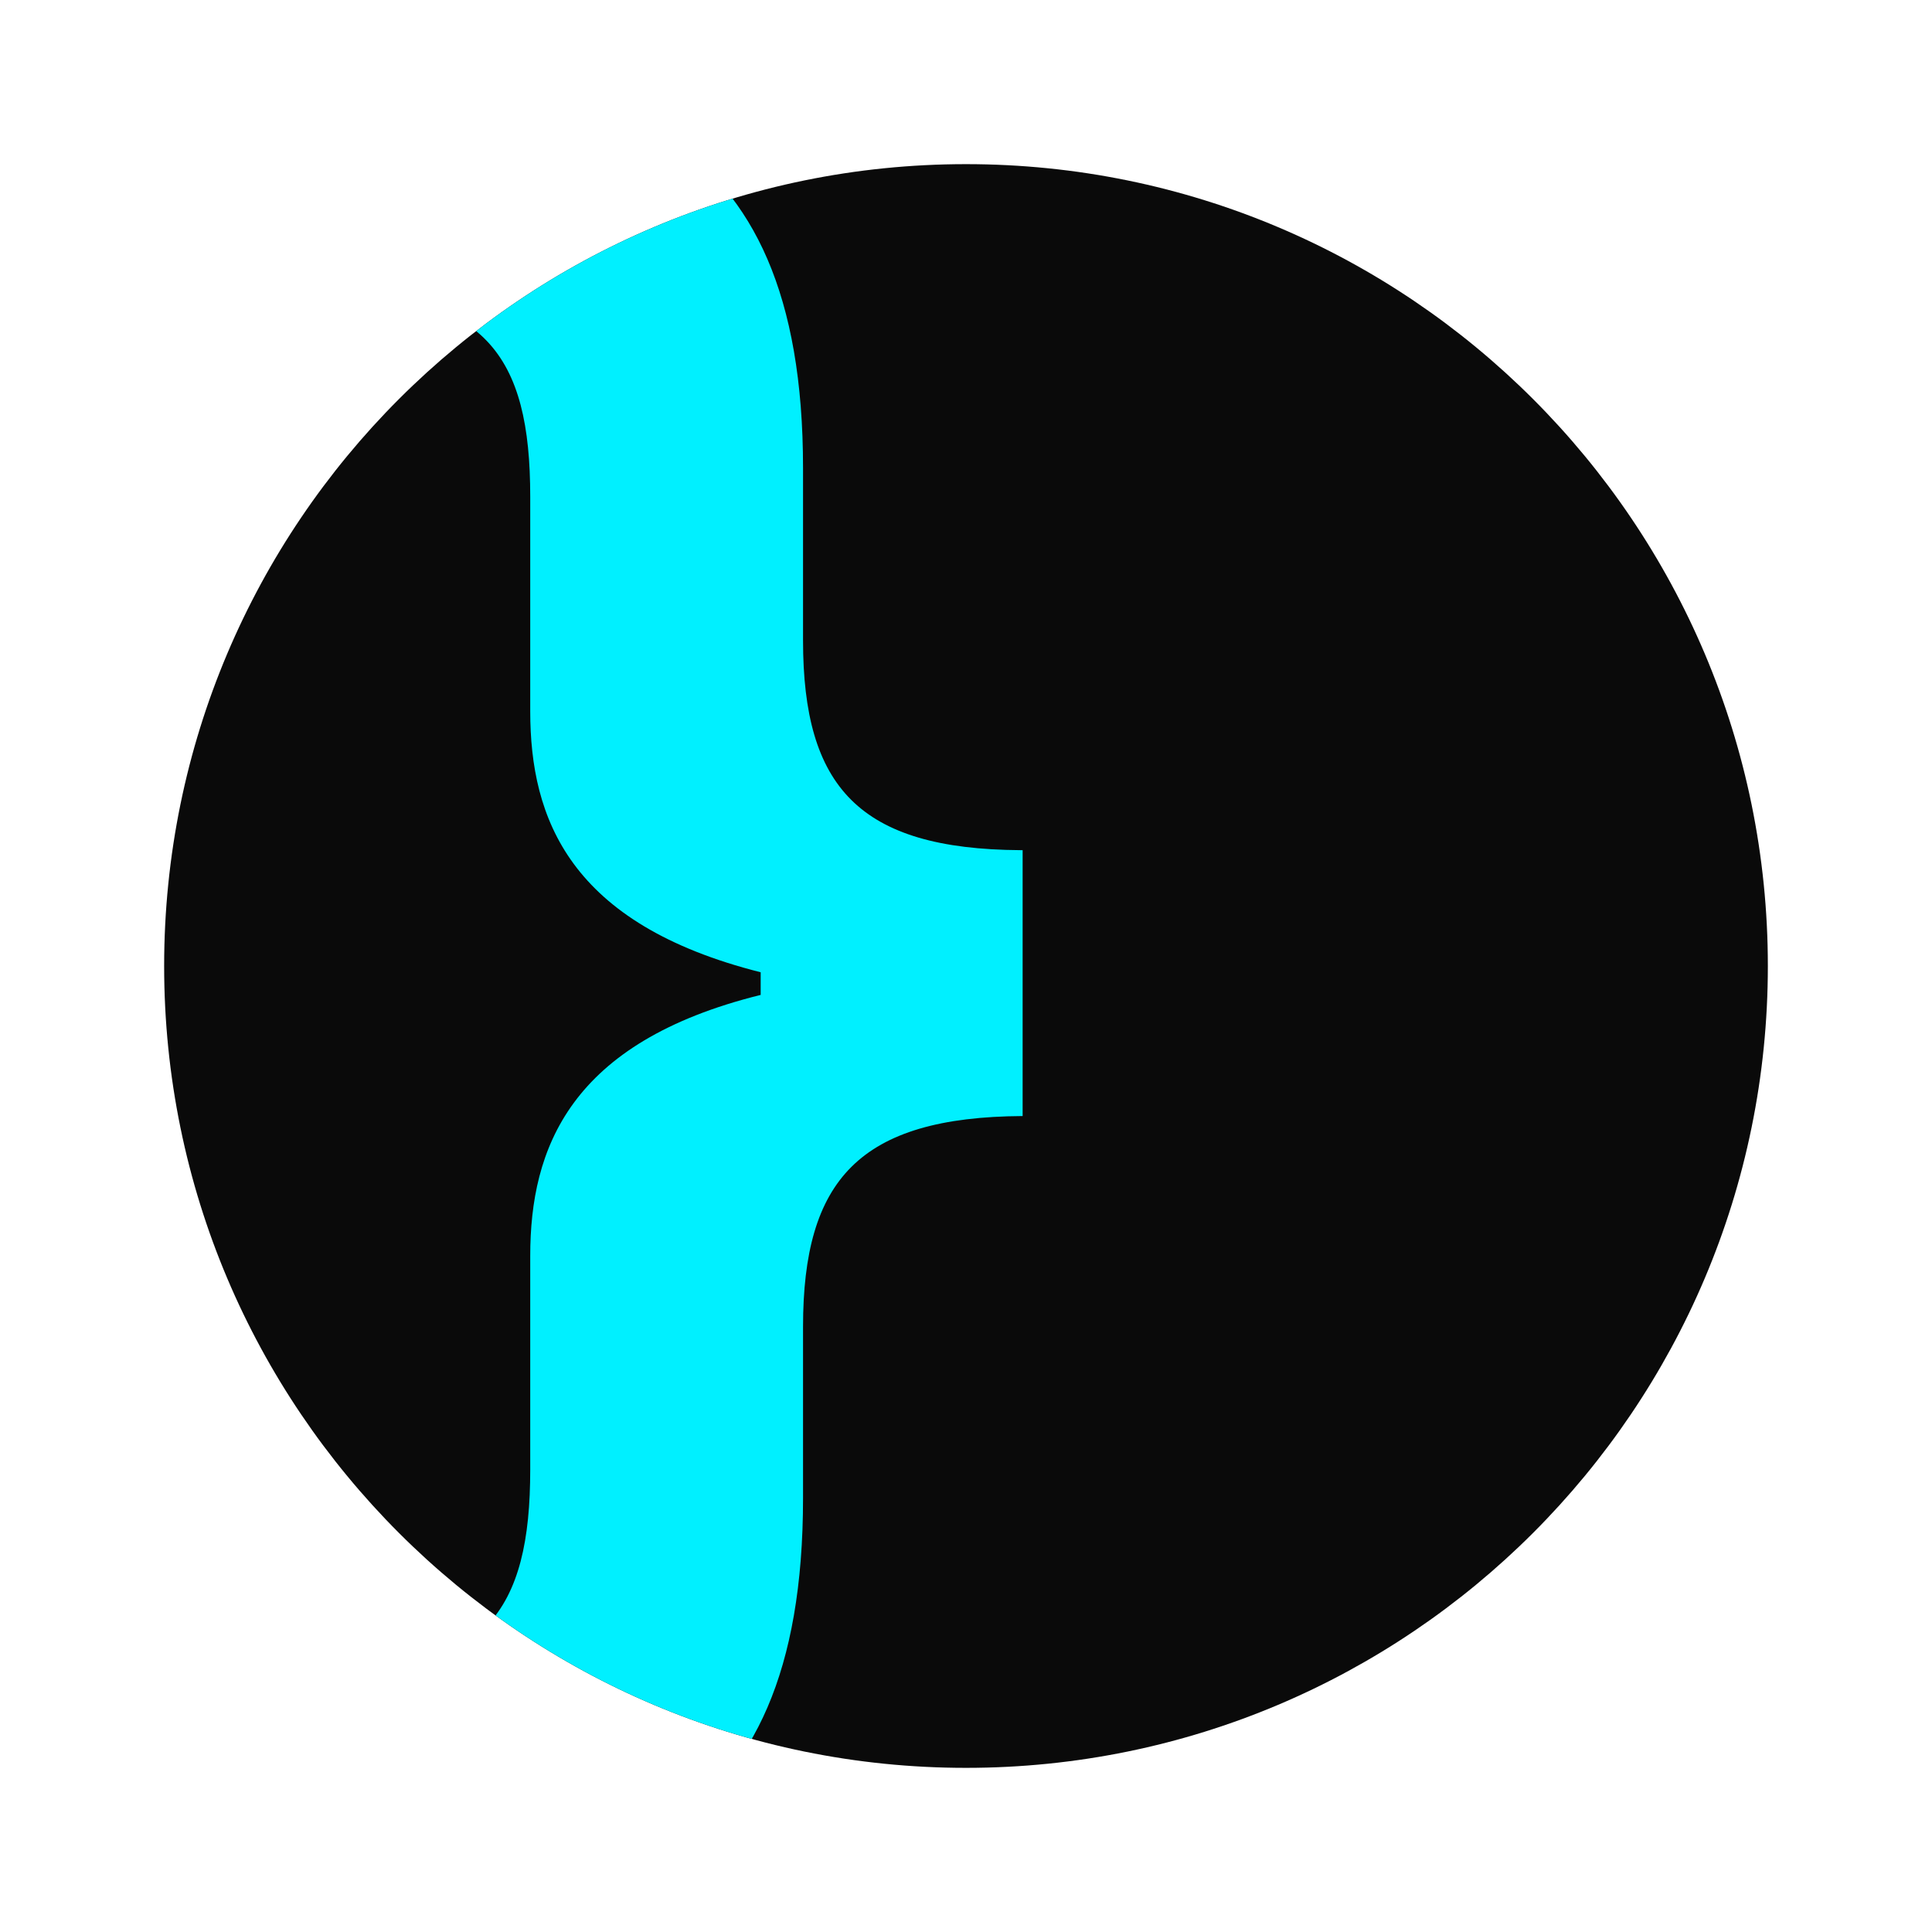
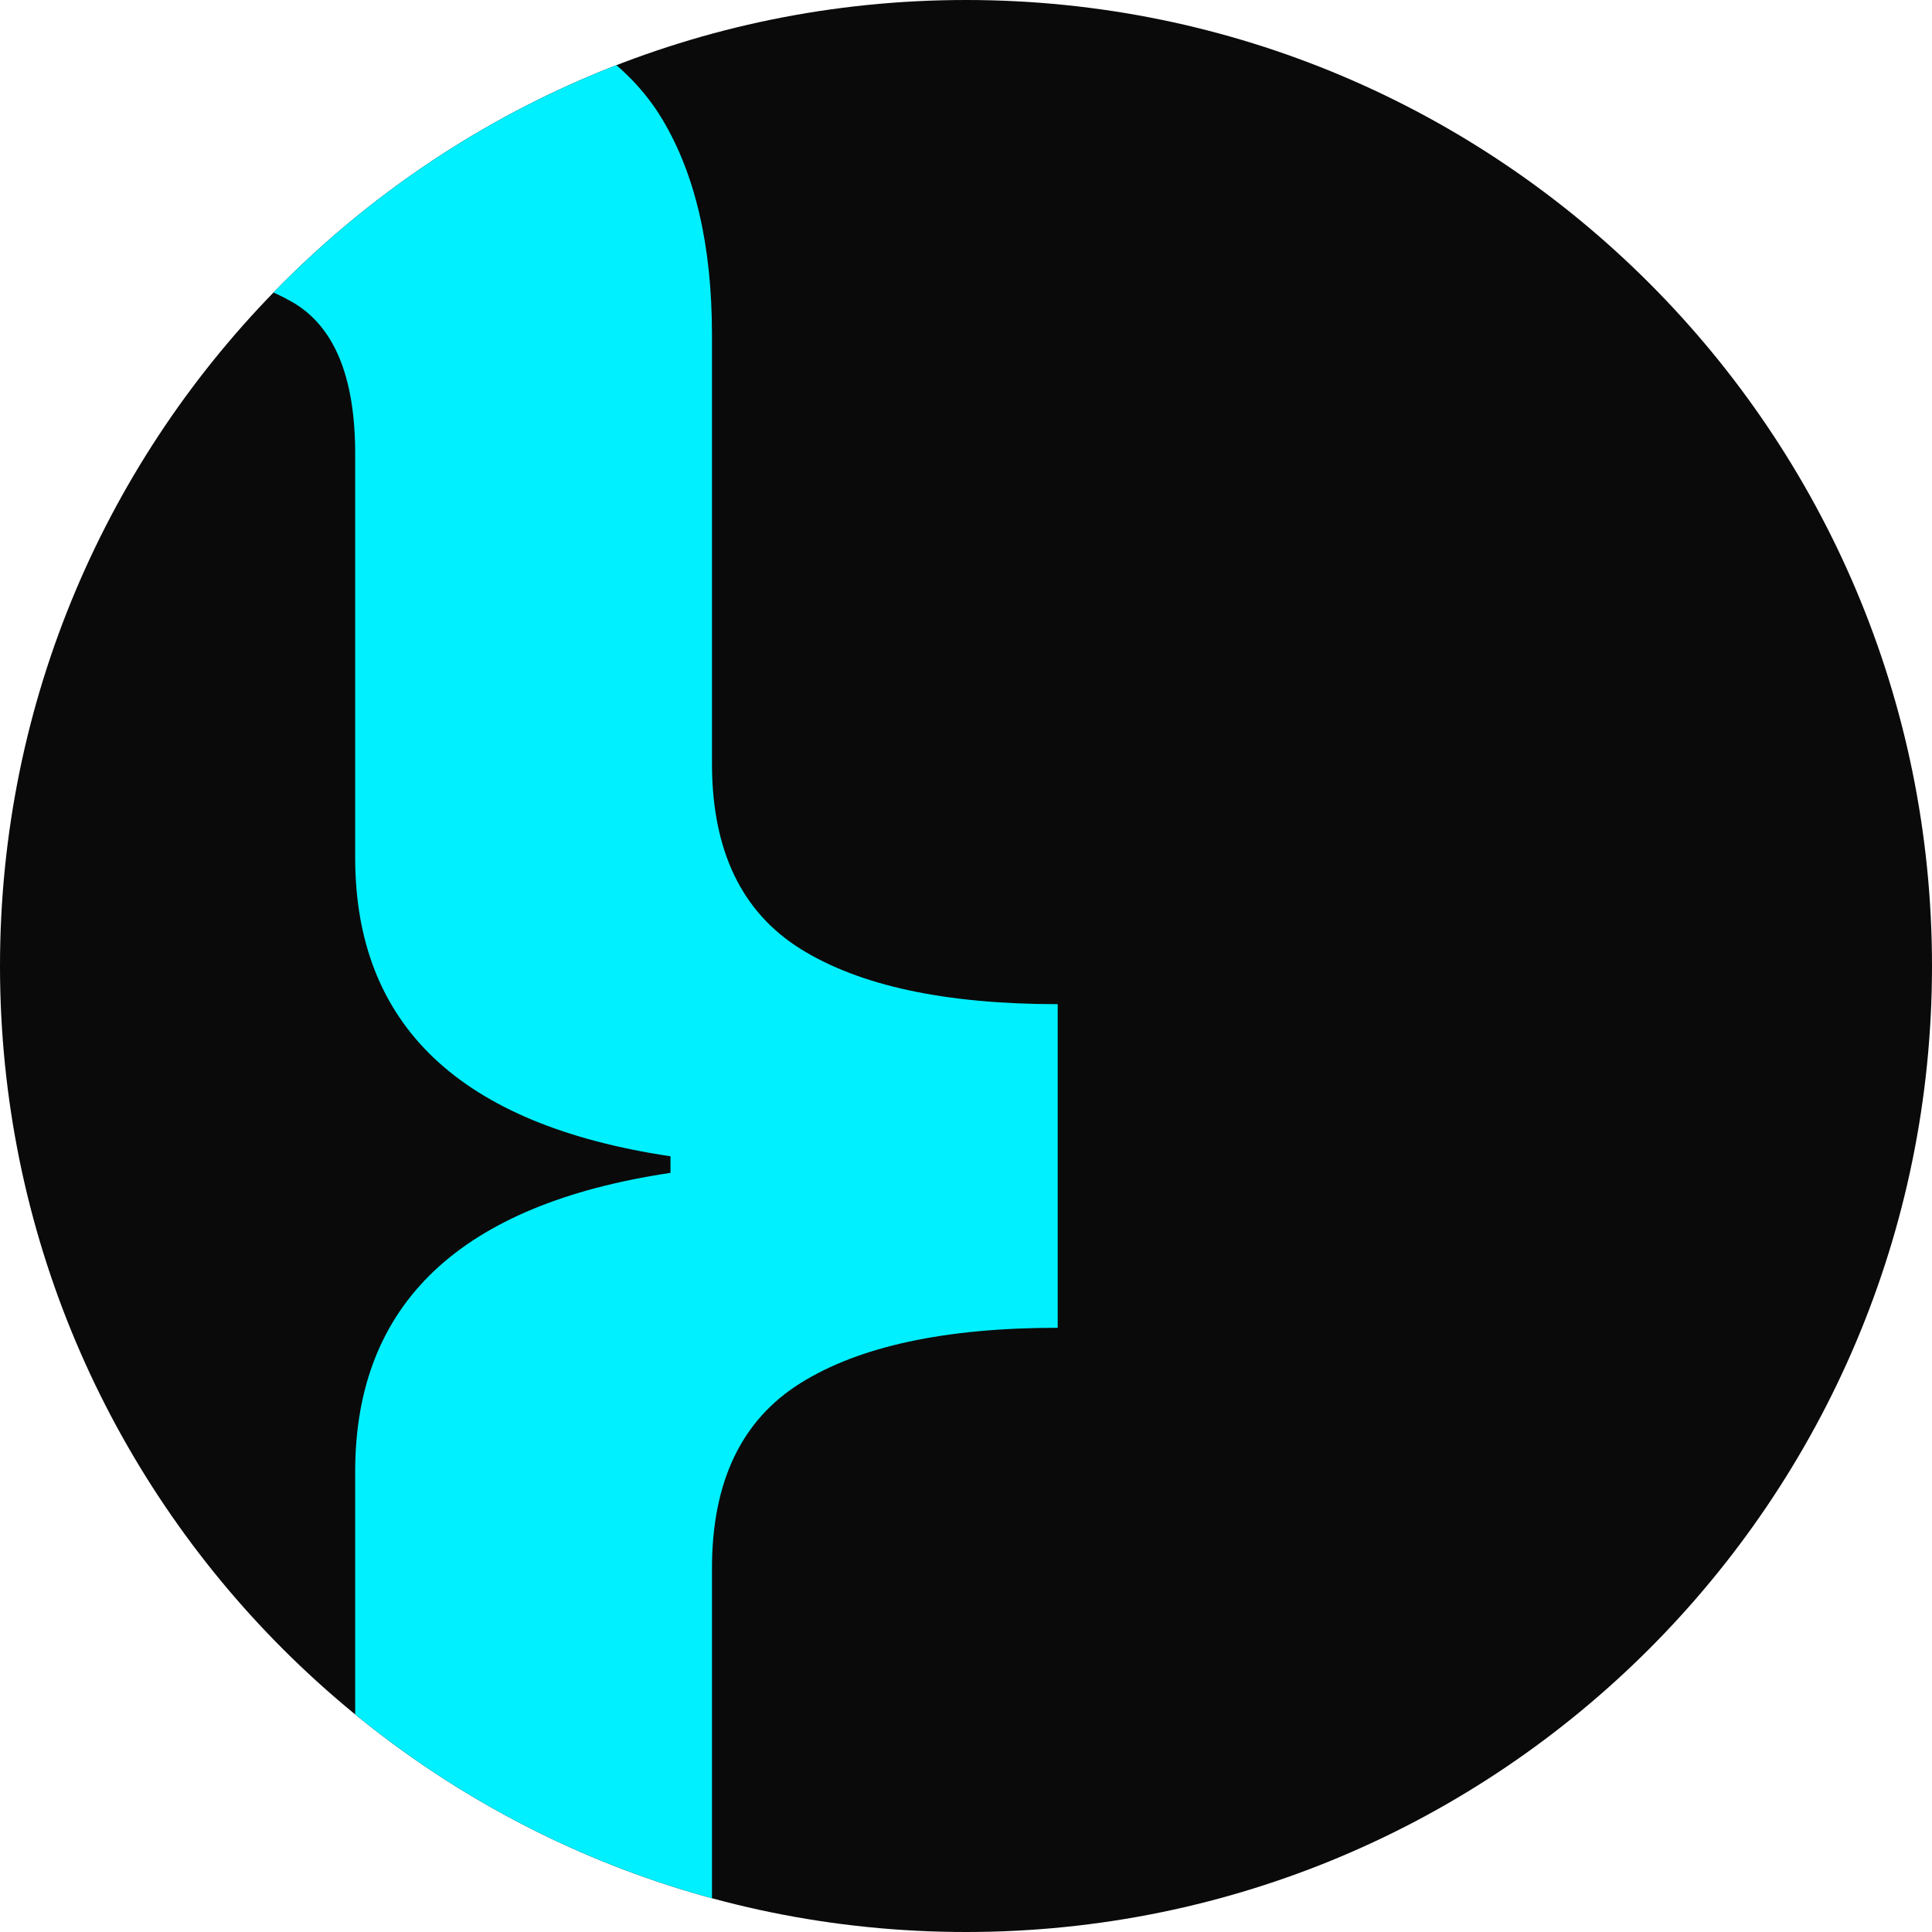
<svg xmlns="http://www.w3.org/2000/svg" viewBox="0 0 1024 1024" width="1024" height="1024">
  <defs>
-     <clipPath id="zc">
-       <circle cx="512" cy="512" r="425" />
+     <clipPath id="shortCircleClip_cyan_on_black_appsquare">
+       <circle cx="512" cy="512" r="512" />
    </clipPath>
+     <style type="text/css">
+       @font-face {
+         font-family: 'Geist Sans';
+         src: url('../fonts/GeistSans-Bold.otf') format('opentype'), url('../fonts/GeistSans-Medium.otf') format('opentype');
+         font-weight: 700;
+         font-style: normal;
+       }
+       .mark { font-family: 'Geist Sans', 'Segoe UI', system-ui, sans-serif; font-weight: 700; }
+     </style>
  </defs>
-   <circle cx="512" cy="512" r="425" fill="#0a0a0a" />
-   <g clip-path="url(#zc)">
-     <text x="114" y="472" text-anchor="start" dominant-baseline="central" fill="#00f0ff" font-size="1069" font-weight="700" font-family="ui-sans-serif, system-ui, -apple-system, 'Segoe UI', sans-serif">}</text>
+   <circle cx="512" cy="512" r="512" fill="#0a0a0a" />
+   <g clip-path="url(#shortCircleClip_cyan_on_black_appsquare)">
+     <text class="mark" x="5" y="456" text-anchor="start" dominant-baseline="central" fill="#00f0ff" font-size="1466">}</text>
  </g>
</svg>
